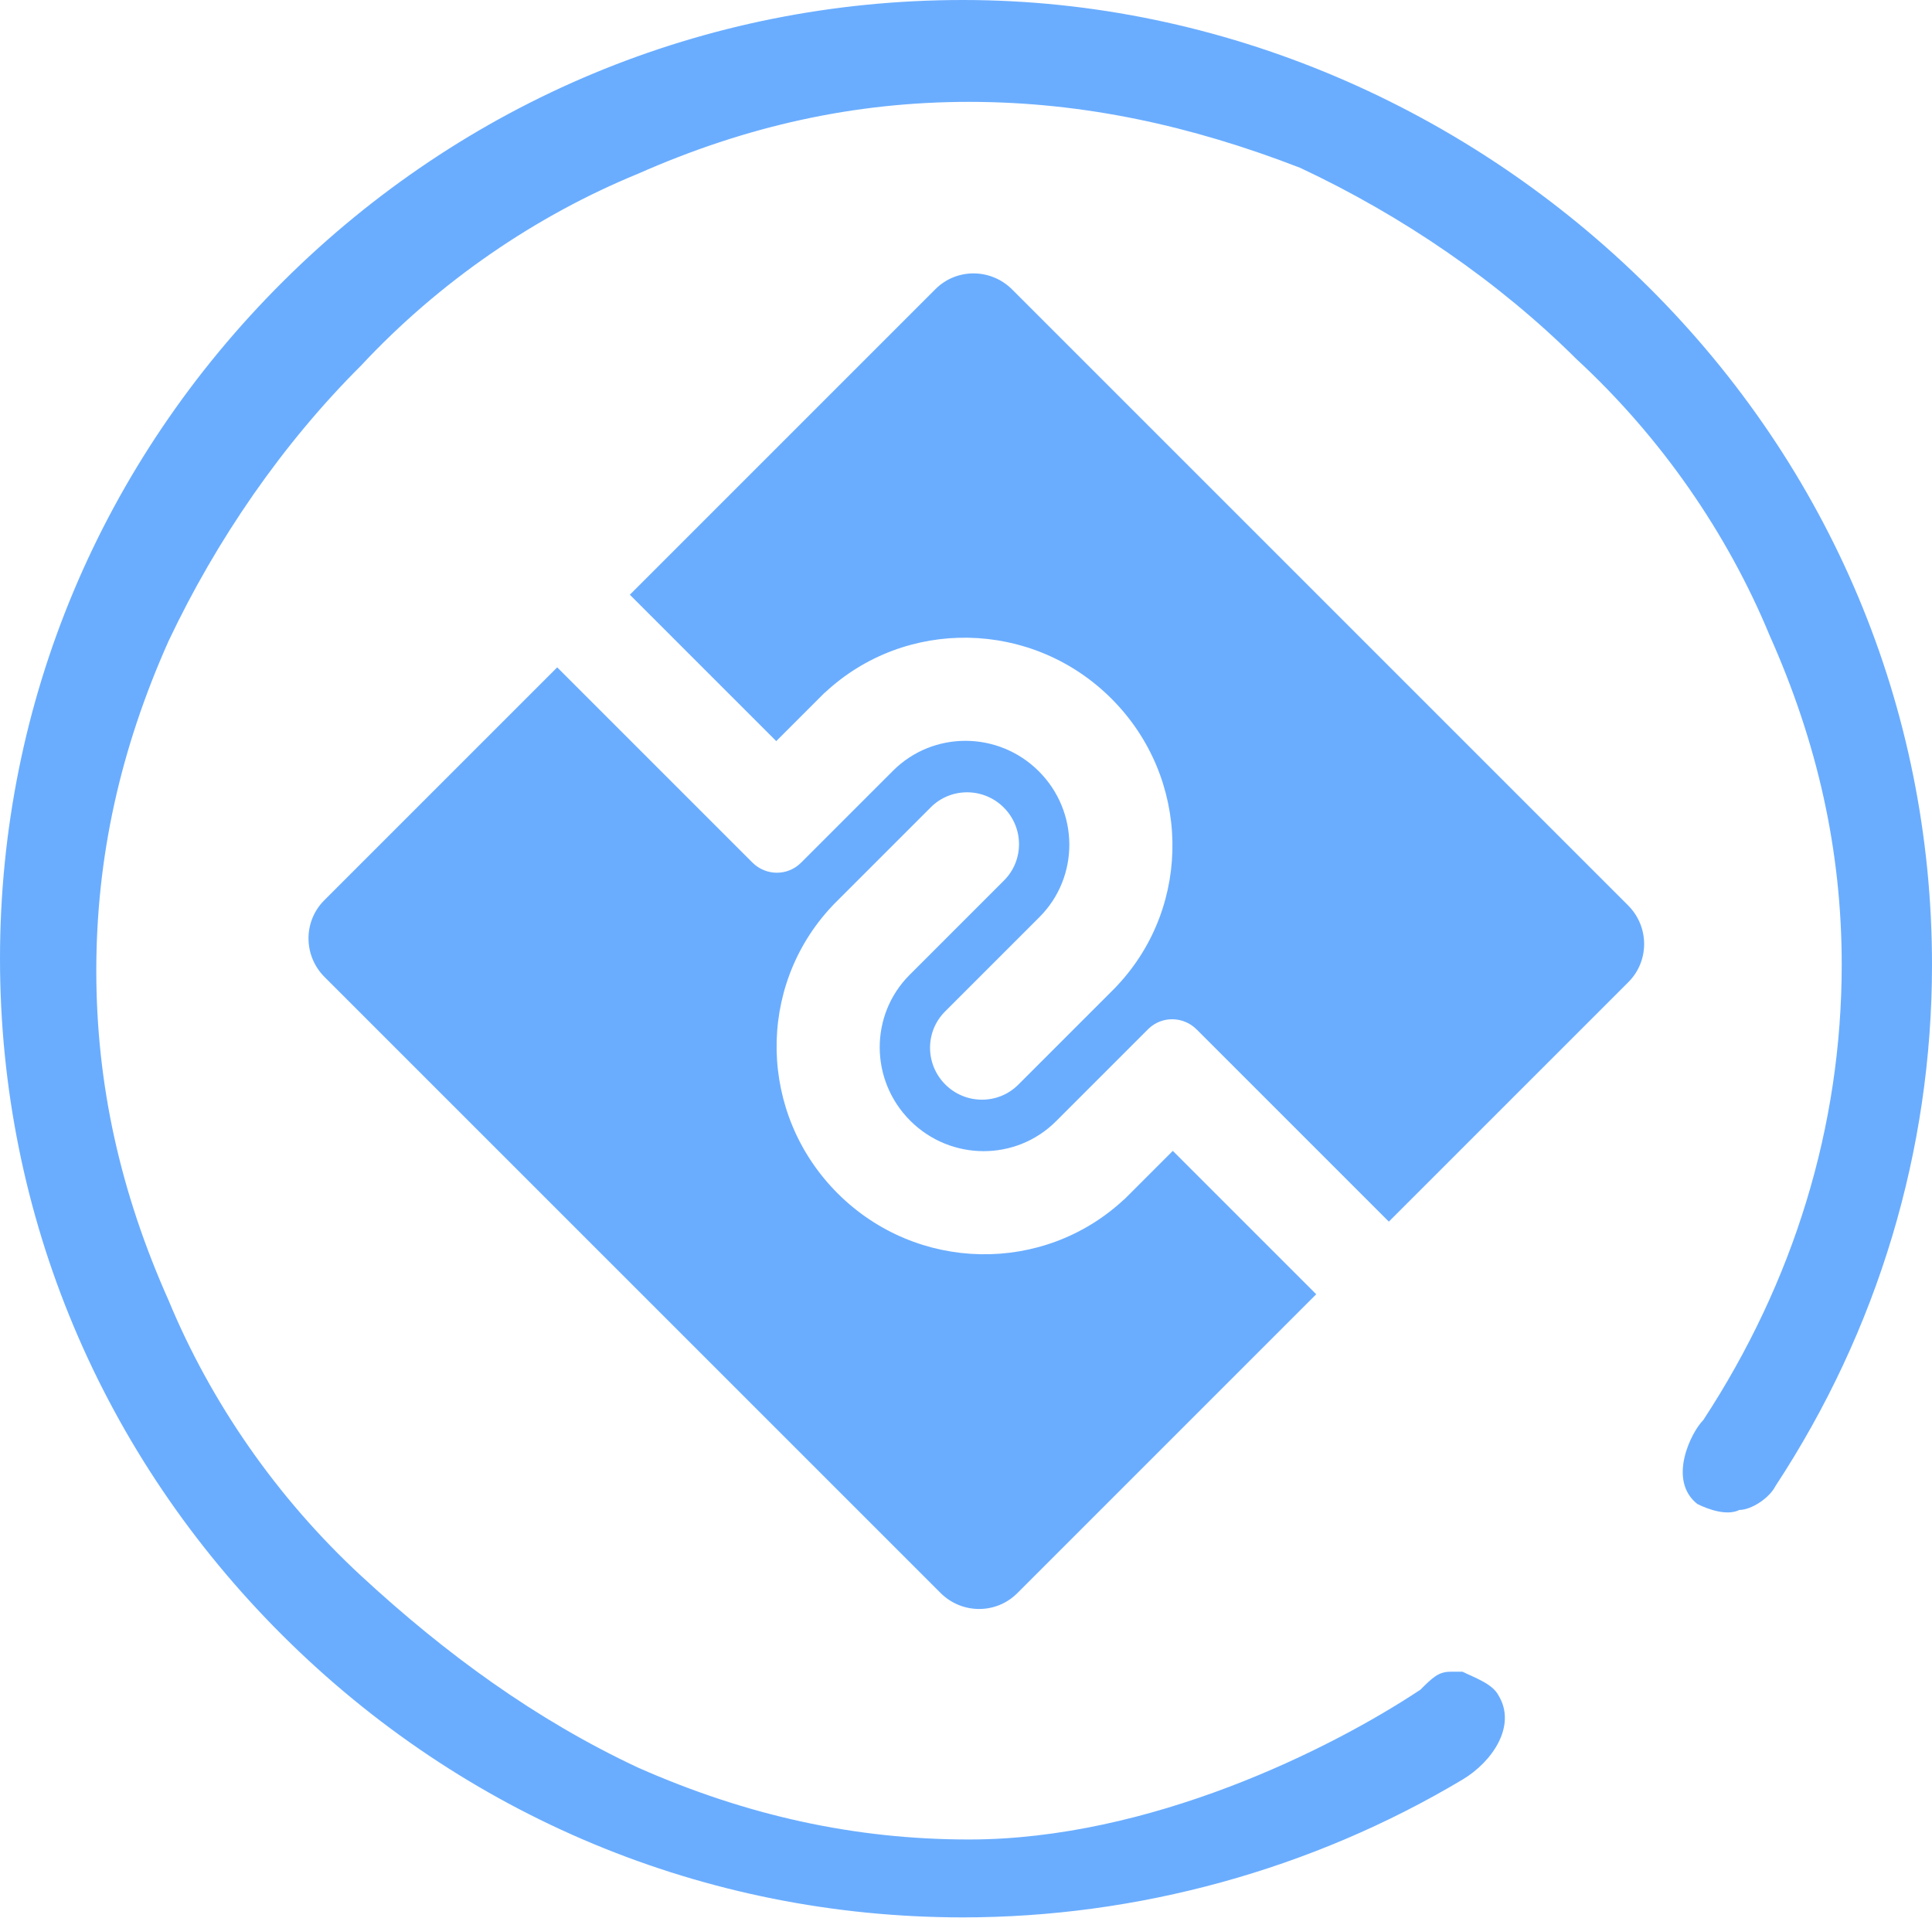
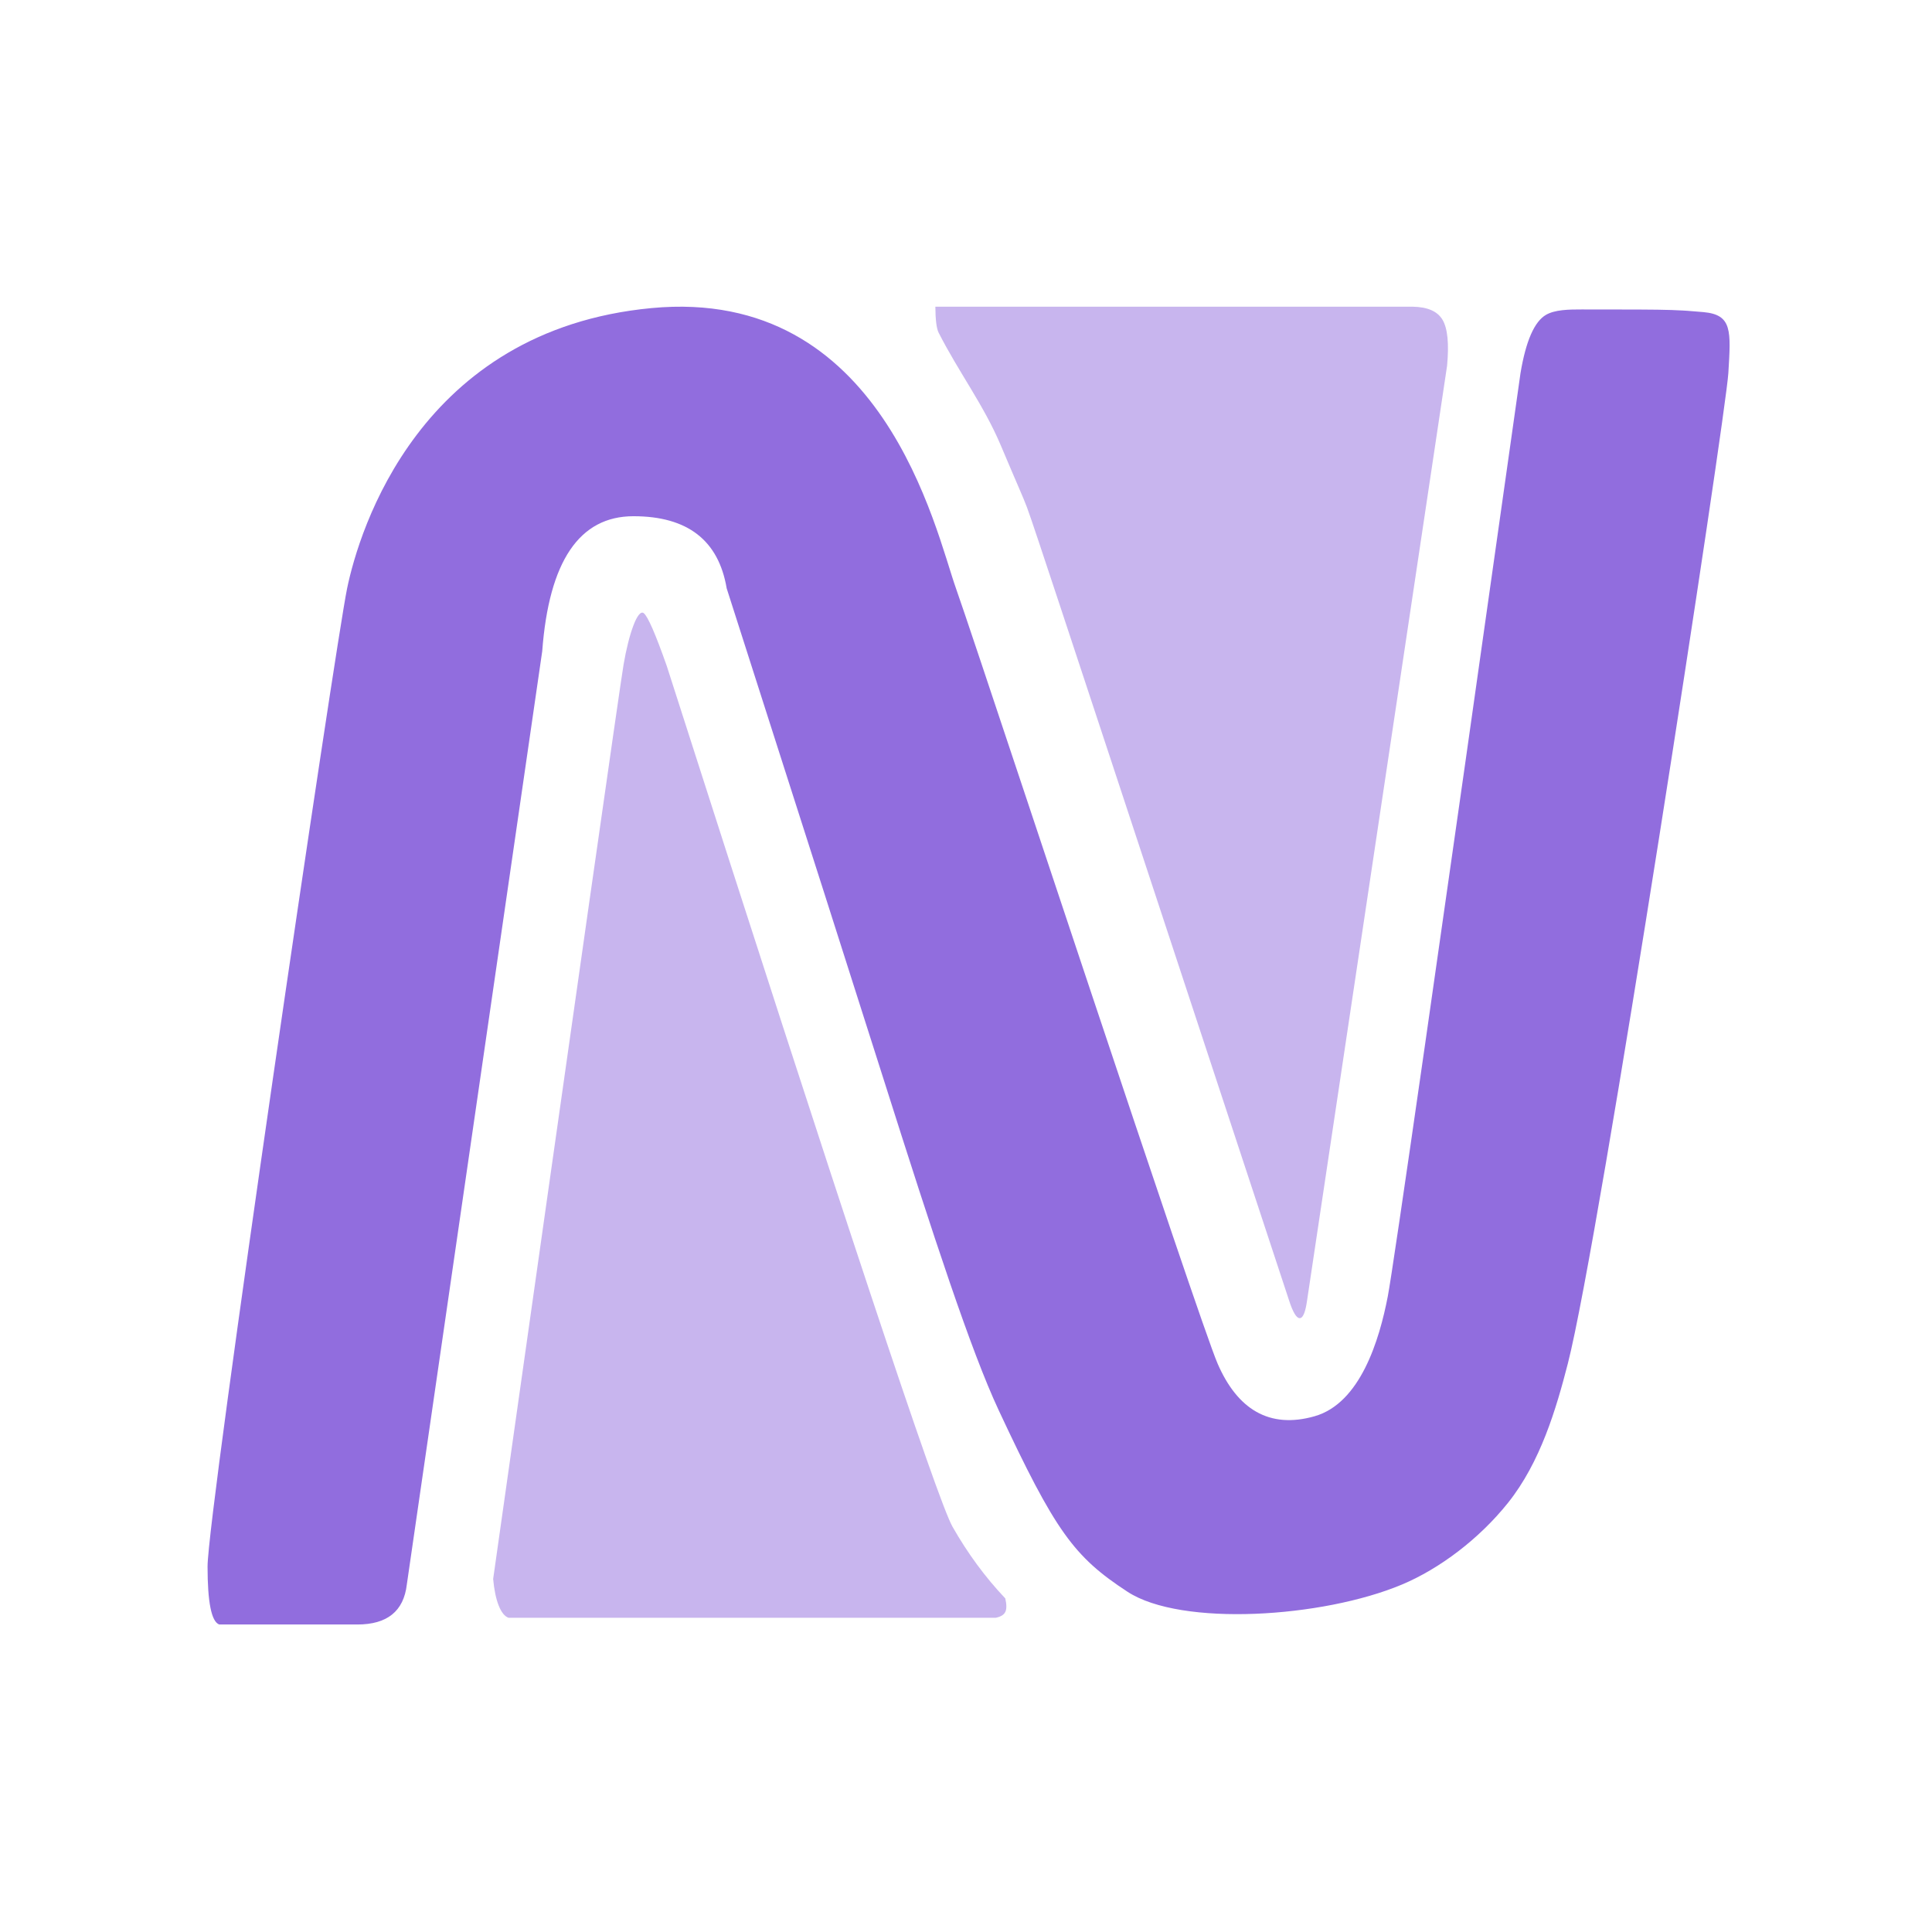
- <svg xmlns="http://www.w3.org/2000/svg" width="399px" height="396px" viewBox="0 0 399 396" version="1.1">
+ <svg xmlns="http://www.w3.org/2000/svg" version="1.1" width="288px" height="288px" viewBox="0 0 288.0 288.0">
  <defs>
-     <filter id="filter-1">
-       <feColorMatrix in="SourceGraphic" type="matrix" values="0 0 0 0 0.145 0 0 0 0 0.42 0 0 0 0 1 0 0 0 1 0" />
-     </filter>
+     <clipPath id="i0">
+       <path d="M1495,0 L1495,531 L0,531 L0,0 L1495,0 Z" />
+     </clipPath>
+     <clipPath id="i1">
+       <path d="M111.564,41.984 C112.578,44.833 116.853,57.653 122.23,73.795 L123.219,76.765 C123.553,77.767 123.89,78.779 124.23,79.8 L125.259,82.89 C126.816,87.562 128.425,92.391 130.043,97.242 L131.663,102.096 C140.481,128.509 149.137,154.251 150.568,157.556 C153.49,164.299 158.218,167.338 165.027,165.398 C171.837,163.459 174.685,154.039 175.938,147.511 C176.774,143.158 183.368,97.288 195.719,9.899 C196.52,5.104 197.79,2.207 199.529,1.208 C200.85,0.449 202.872,0.402 204.935,0.41 L205.967,0.415 C206.082,0.416 206.196,0.416 206.31,0.416 L209.963,0.417 C215.396,0.421 217.748,0.442 219.977,0.573 L220.311,0.593 L220.646,0.616 C221.372,0.665 222.117,0.728 222.982,0.806 C227.306,1.195 227.081,3.582 226.701,9.899 C226.322,16.216 207.521,139.103 202.772,157.556 C201.05,164.247 198.704,172.239 193.847,178.316 C189.558,183.682 183.65,188.137 178.025,190.495 C166.223,195.443 145.151,196.795 137.141,191.564 C129.132,186.333 126.382,182.582 117.924,164.483 C113.804,155.669 108.28,138.82 100.815,115.285 C96.67,102.217 88.86,77.783 77.384,41.984 C76.176,34.818 71.544,31.234 63.486,31.234 C55.429,31.234 50.896,37.938 49.889,51.345 L29.702,190.495 C29.235,194.461 26.775,196.443 22.323,196.443 L1.744,196.443 C0.581,196.025 0,193.145 0,187.804 C0,179.791 19.009,50.664 20.804,41.984 C22.598,33.305 31.617,3.485 66.162,0.208 C100.707,-3.069 108.492,33.351 111.564,41.984 Z" />
+     </clipPath>
+     <clipPath id="i2">
+       <path d="M71.134,0 C73.372,0.032 74.865,0.69 75.615,1.973 C76.364,3.255 76.586,5.534 76.28,8.809 L55.42,148.077 C55.173,149.876 54.804,150.776 54.311,150.776 C53.818,150.776 53.284,149.876 52.707,148.077 C29.435,77.441 16.992,39.73 15.379,34.945 C14.458,32.215 14.063,31.012 13.684,29.993 L13.6,29.769 C13.01,28.215 12.367,26.868 9.754,20.677 C7.208,14.648 3.492,9.782 0.49,3.878 C0.175,3.26 0.012,1.967 0,0 L71.134,0 Z" />
+     </clipPath>
+     <clipPath id="i3">
+       <path d="M19.439,7.76 C20.215,3.195 21.548,-0.627 22.454,0.086 C23.058,0.562 24.199,3.181 25.877,7.944 C52.016,89.517 66.217,132.292 68.479,136.269 C70.74,140.247 73.361,143.806 76.341,146.948 C76.554,147.867 76.554,148.541 76.341,148.971 C76.128,149.401 75.649,149.691 74.906,149.84 L2.298,149.84 C1.718,149.635 1.228,149.028 0.827,148.019 C0.426,147.01 0.15,145.689 0,144.056 C12.442,56.236 18.922,10.804 19.439,7.76 Z" />
+     </clipPath>
  </defs>
-   <g id="页面-1" stroke="none" stroke-width="1" fill="none" fill-rule="evenodd">
-     <g id="编组-5" filter="url(#filter-1)">
-       <g>
-         <g id="编组备份" transform="translate(199.5, 198) scale(-1, 1) translate(-199.5, -198) " fill="#92B9FF" fill-rule="nonzero">
-           <path d="M99.439,345.262 L96.953,345.262 C94.467,346.5 90.738,347.738 89.495,350.212 C85.766,356.4 90.738,363.825 96.953,367.538 C128.028,386.1 164.075,396 200.121,396 C253.57,396 303.29,374.962 340.579,337.837 C377.869,300.712 399,251.213 399,198 C399,144.787 377.869,95.287 340.579,58.163 C303.29,21.038 253.57,0 200.121,0 C146.673,0 95.71,22.275 58.421,59.4 C21.131,96.525 0,146.025 0,199.238 C0,237.6 11.187,274.725 32.318,306.9 C33.561,309.375 37.29,311.85 39.776,311.85 C42.262,313.087 45.991,311.85 48.477,310.613 C54.692,305.663 49.72,295.762 47.234,293.288 C28.589,264.825 18.645,232.65 18.645,199.238 C18.645,175.725 23.617,153.45 33.561,131.175 C42.262,110.138 55.935,90.338 73.336,74.25 C89.495,58.163 109.383,44.55 130.514,34.65 C152.888,25.988 175.262,21.038 198.879,21.038 C222.495,21.038 244.869,25.988 267.243,35.888 C288.374,44.55 308.262,58.163 324.421,75.488 C340.579,91.575 354.252,111.375 364.196,132.412 C374.14,154.688 379.112,176.963 379.112,200.475 C379.112,223.988 374.14,246.262 364.196,268.538 C355.495,289.575 341.822,309.375 324.421,325.462 C307.019,341.55 288.374,355.163 267.243,365.062 C244.869,374.962 222.495,379.913 198.879,379.913 C161.589,379.913 124.299,361.35 105.654,348.975 C103.168,346.5 101.925,345.262 99.439,345.262 L99.439,345.262 Z" id="路径" />
+   <g transform="translate(-103.0 -138.0)">
+     <g clip-path="url(#i0)">
+       <g transform="translate(133.9404 183.7188)">
+         <g clip-path="url(#i1)">
+           <polygon points="0,0 226.889,0 226.889,196.443 0,196.443 0,0" stroke="none" fill="#916DDE" />
        </g>
-         <g id="midway-faas备份-2" transform="translate(201.6314, 194.386) rotate(-315) translate(-201.6314, -194.386) translate(100.435, 93.97799)" fill="#92B9FF" fill-rule="nonzero">
-           <path d="M191.151,2.84217094e-12 C197.36,2.84217094e-12 202.393,4.989 202.393,11.155 L202.392,81.12 L146.272,81.12 C142.394,81.12 139.262,84.155 139.136,87.946 L139.132,88.184 L139.132,115.061 C139.132,126.777 129.56,136.274 117.753,136.274 C105.945,136.274 96.373,126.777 96.373,115.061 L96.373,115.061 L96.373,87.496 C96.373,81.624 91.587,76.878 85.683,76.878 C79.792,76.878 74.994,81.632 74.994,87.496 L74.994,87.496 L74.994,115.756 C74.994,115.99 75.001,116.223 75.016,116.453 C75.756,139.24 94.607,157.487 117.753,157.487 C140.891,157.487 159.737,139.252 160.488,116.475 L160.488,116.475 L160.512,116.475 L160.512,102.333 L202.392,102.333 L202.393,189.661 C202.393,195.822 197.365,200.816 191.151,200.816 L11.242,200.816 C5.033,200.816 -1.36260141e-12,195.827 -1.36260141e-12,189.661 L3.22750466e-12,121.621 L56.999,121.621 C60.958,121.621 64.139,118.458 64.139,114.557 L64.139,114.557 L64.139,87.68 C64.139,75.965 73.711,66.467 85.518,66.467 C97.326,66.467 106.898,75.965 106.898,87.68 L106.898,87.68 L106.898,115.245 C106.898,121.118 111.684,125.864 117.587,125.864 C123.479,125.864 128.277,121.11 128.277,115.245 L128.277,115.245 L128.277,86.985 C128.277,86.751 128.27,86.519 128.255,86.288 C127.514,63.501 108.664,45.254 85.518,45.254 C62.38,45.254 43.534,63.489 42.782,86.266 L42.782,86.266 L42.759,86.266 L42.759,100.408 L3.22750466e-12,100.408 L-1.36260141e-12,11.155 C-1.36260141e-12,4.994 5.028,2.84217094e-12 11.242,2.84217094e-12 L191.151,2.84217094e-12 Z" id="Combined-Shape" />
+         <g transform="translate(108.4926 0.0)">
+           <g clip-path="url(#i2)">
+             <polygon points="0,0 76.413,0 76.413,150.776 0,150.776 0,0" stroke="none" fill="rgba(146, 109, 222, 0.507)" />
+           </g>
+         </g>
+         <g transform="translate(42.57324 45.60325)">
+           <g clip-path="url(#i3)">
+             <polygon points="0,-1.38777878e-17 76.501,-1.38777878e-17 76.501,149.84 0,149.84 0,-1.38777878e-17" stroke="none" fill="rgba(146, 109, 222, 0.507)" />
+           </g>
        </g>
      </g>
    </g>
  </g>
</svg>
